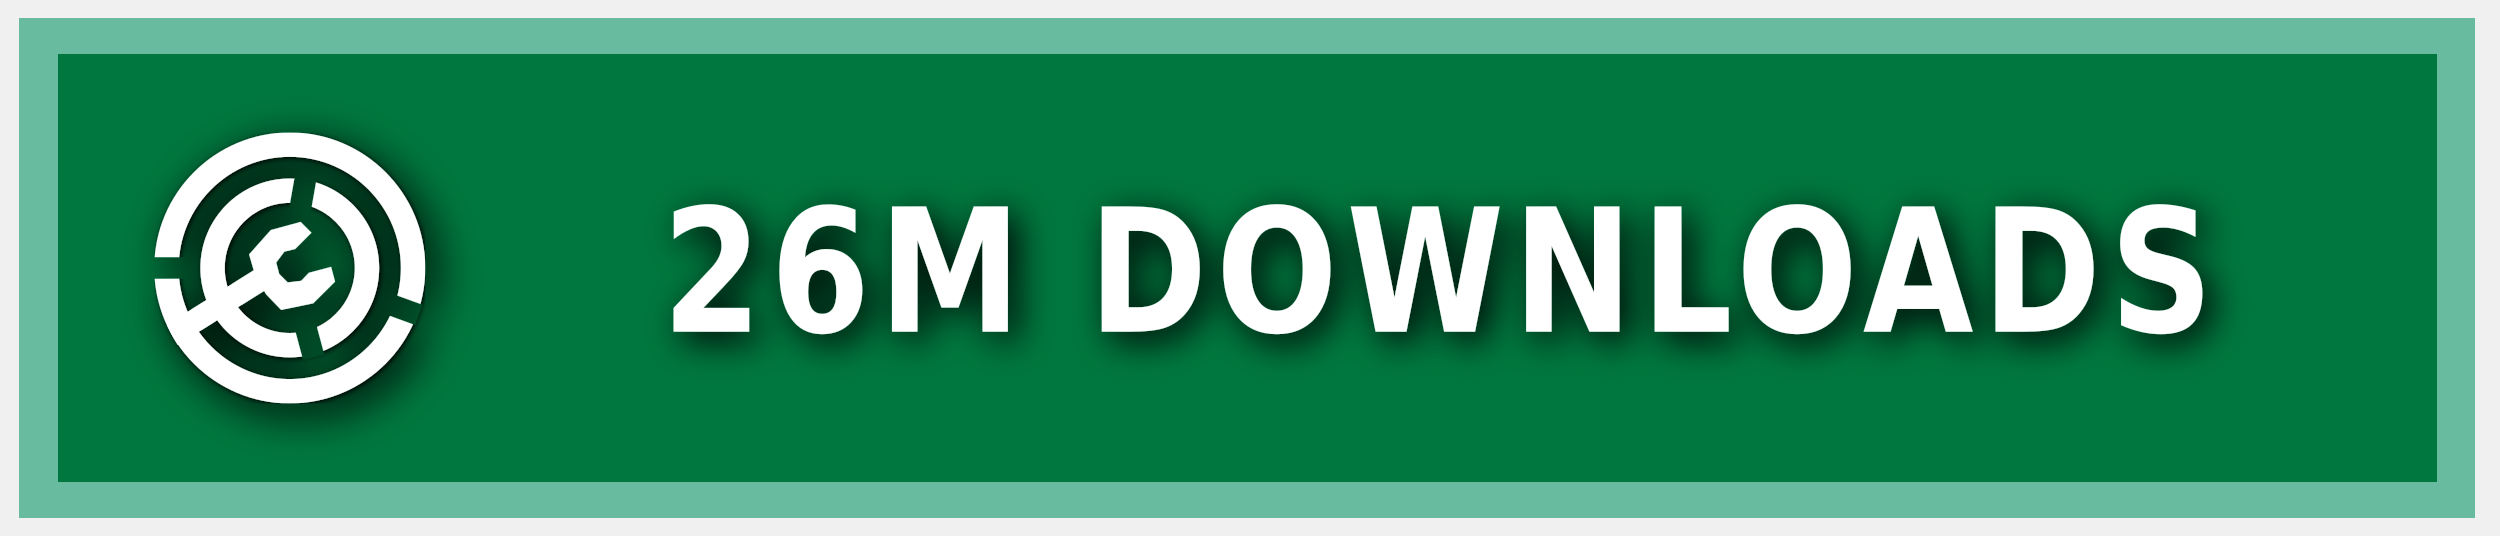
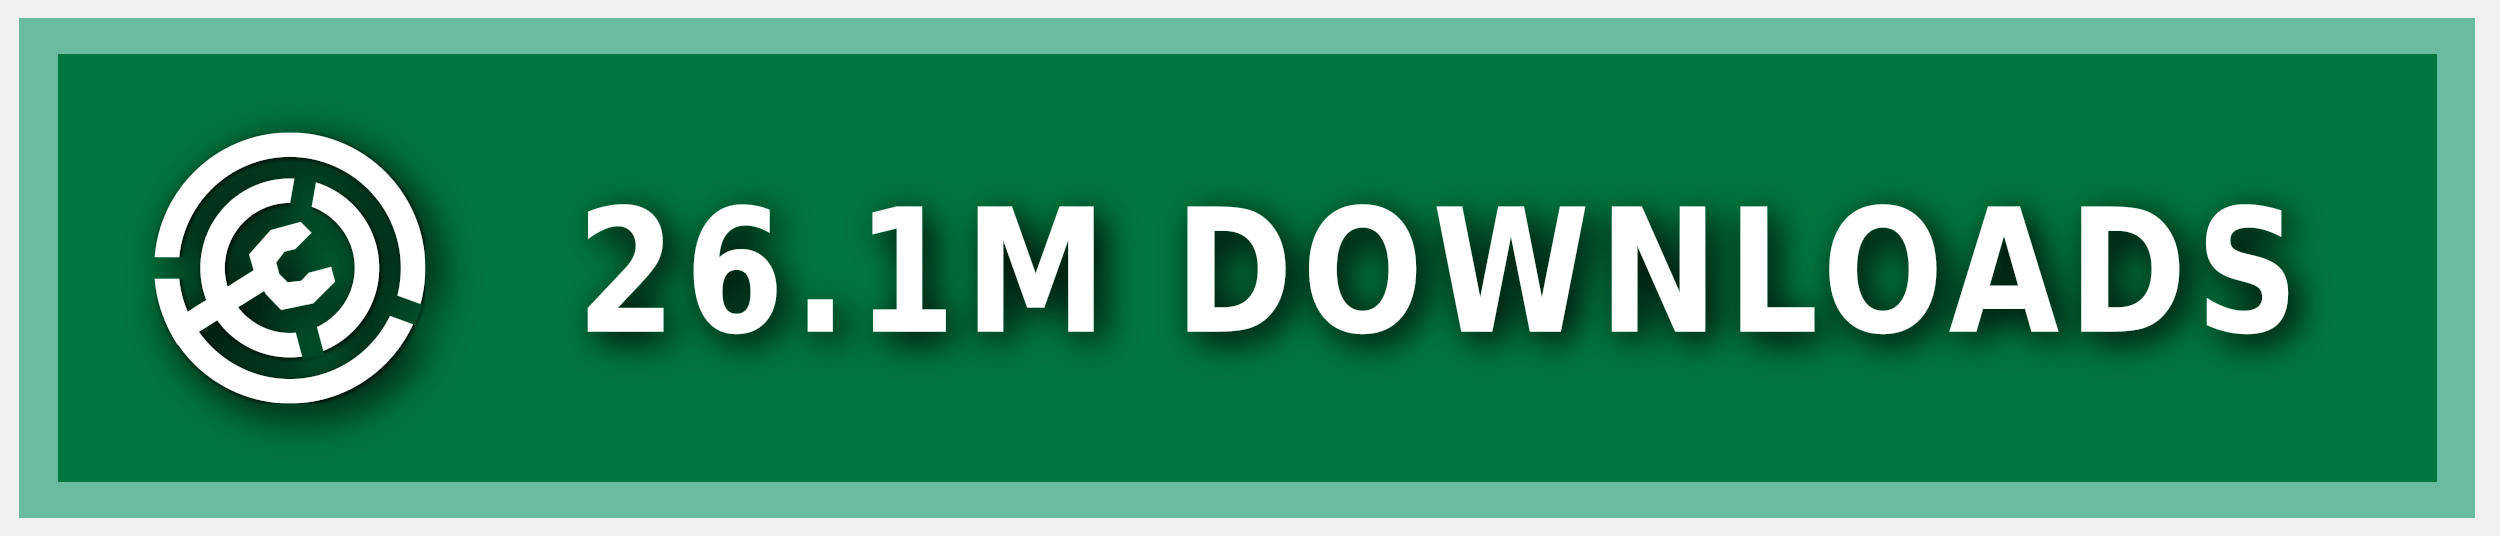
<svg xmlns="http://www.w3.org/2000/svg" xmlns:ns1="https://boxy-svg.com" width="140" height="30" role="img" aria-label="MODRINTH">
  <style> g:not(.noshadow) { filter: drop-shadow(0.5px 0.5px 1.0px black); } </style>
  <defs>
    <ns1:guide x="121.656" y="10.118" angle="90" />
    <ns1:guide x="127.198" y="17.628" angle="90" />
    <ns1:guide x="8.199" y="-3.08" angle="0" />
    <ns1:guide x="20.449" y="-4.101" angle="0" />
    <ns1:guide x="121.656" y="10.118" angle="90" />
    <ns1:guide x="127.198" y="17.628" angle="90" />
    <ns1:guide x="8.199" y="-3.08" angle="0" />
    <ns1:guide x="20.449" y="-4.101" angle="0" />
  </defs>
  <g class="noshadow" shape-rendering="crispEdges" style="" transform="matrix(1.074564, 0, 0, 1, 0, 0)">
    <rect x="1" y="1" width="128" height="28" style="fill: #00954E;" />
    <rect x="1" y="1" width="128" height="28" style="fill: rgba(0, 0, 0, 0.2);" />
    <rect x="2" y="2" width="126" height="26" style="fill: none; stroke-width:2px; stroke: rgba(211, 255, 255, 0.5);" />
  </g>
  <g fill-rule="evenodd" stroke-linejoin="round" stroke-miterlimit="1.5" clip-rule="evenodd" transform="matrix(1.2, 0, 0, 1.2, -1.2, -1.5)">
    <path fill="none" d="M 8.199 7.432 L 20.846 7.432 L 20.846 20.079 L 8.199 20.079 L 8.199 7.432 Z" style="" />
    <g clip-path="url(#a)" transform="matrix(0.126469, 0, 0, 0.126469, 8.198999, 7.431019)" style="">
      <path fill="#ffffff" d="M50 17c18.207 0 32.988 14.787 32.988 33S68.207 83 50 83 17.012 68.213 17.012 50 31.793 17 50 17Zm0 9c13.24 0 23.988 10.755 23.988 24S63.24 74 50 74 26.012 63.245 26.012 50 36.76 26 50 26Z" />
    </g>
    <g clip-path="url(#b)" transform="matrix(0.126469, 0, 0, 0.126469, 8.198999, 7.431019)" style="">
      <path fill="#ffffff" d="M50 0c27.596 0 50 22.404 50 50s-22.404 50-50 50S0 77.596 0 50 22.404 0 50 0Zm0 9c22.629 0 41 18.371 41 41S72.629 91 50 91 9 72.629 9 50 27.371 9 50 9Z" />
    </g>
    <g class="noshadow" clip-path="url(#c)" transform="matrix(0.112383, 0, 0, 0.122032, 8.268063, 7.737635)" style="">
      <path fill="none" stroke="#ffffff" stroke-width="9" d="M 50 50 L 5.171 75.882" />
    </g>
    <path fill="#ffffff" d="M 12.909 14.103 L 12.625 13.123 L 13.637 11.985 L 15.028 11.605 L 15.534 12.111 L 14.775 12.87 L 14.269 12.996 L 13.89 13.502 L 14.032 14.038 L 14.425 14.429 L 15.053 14.354 L 15.415 13.979 L 16.452 13.701 L 16.637 14.392 L 15.613 15.407 L 14.121 15.714 L 13.415 14.979 L 12.909 14.103 Z" style="" />
    <clipPath id="clip-1">
      <path d="M50 0c27.596 0 50 22.404 50 50s-22.404 50-50 50S0 77.596 0 50 22.404 0 50 0Zm0 39.549c5.768 0 10.451 4.683 10.451 10.451 0 5.768-4.683 10.451-10.451 10.451-5.768 0-10.451-4.683-10.451-10.451 0-5.768 4.683-10.451 10.451-10.451Z" />
    </clipPath>
    <g class="noshadow" clip-path="url(#clip-1)" transform="matrix(0.064459, 0.010209, -0.018807, 0.118741, -9.215255, -61.72825)" style="transform-origin: 27.985px 74.177px;">
      <path fill="none" stroke="#ffffff" stroke-width="9" d="M 49.29 67.75 L 6.679 80.603" style="" />
    </g>
  </g>
  <g>
    <clipPath id="a">
      <path fill-rule="evenodd" stroke-linejoin="round" stroke-miterlimit="1.5" clip-rule="evenodd" d="M100 0H0v100h100V0ZM46.002 49.295l.076 1.757 8.83 32.963 7.843-2.102-8.596-32.094 5.804-32.932-7.997-1.41-5.96 33.818Z" />
    </clipPath>
    <clipPath id="b">
      <path d="M0 0v46h50l1.368.241L99 63.578l-2.736 7.517L49.295 54H0v46h100V0H0Z" />
    </clipPath>
    <clipPath id="c">
      <path d="M50 0c27.596 0 50 22.404 50 50s-22.404 50-50 50S0 77.596 0 50 22.404 0 50 0Zm0 39.549c5.768 0 10.451 4.683 10.451 10.451 0 5.768-4.683 10.451-10.451 10.451-5.768 0-10.451-4.683-10.451-10.451 0-5.768 4.683-10.451 10.451-10.451Z" />
    </clipPath>
  </g>
  <g fill="#fff" text-anchor="middle" font-family="Verdana,Geneva,DejaVu Sans,sans-serif" text-rendering="geometricPrecision" font-size="100" transform="matrix(1, 0, 0, 1, 13, 0)">
-     <text style="font-size: 80px; font-weight: 700; white-space: pre;" transform="matrix(0.1, 0, 0, 0.120296, 0, -3.678133)" x="675" y="185" letter-spacing="5">26M DOWNLOADS</text>
+     <text style="font-size: 80px; font-weight: 700; white-space: pre;" transform="matrix(0.1, 0, 0, 0.120296, 0, -3.678133)" x="675" y="185" letter-spacing="5">26.1M DOWNLOADS</text>
  </g>
</svg>
